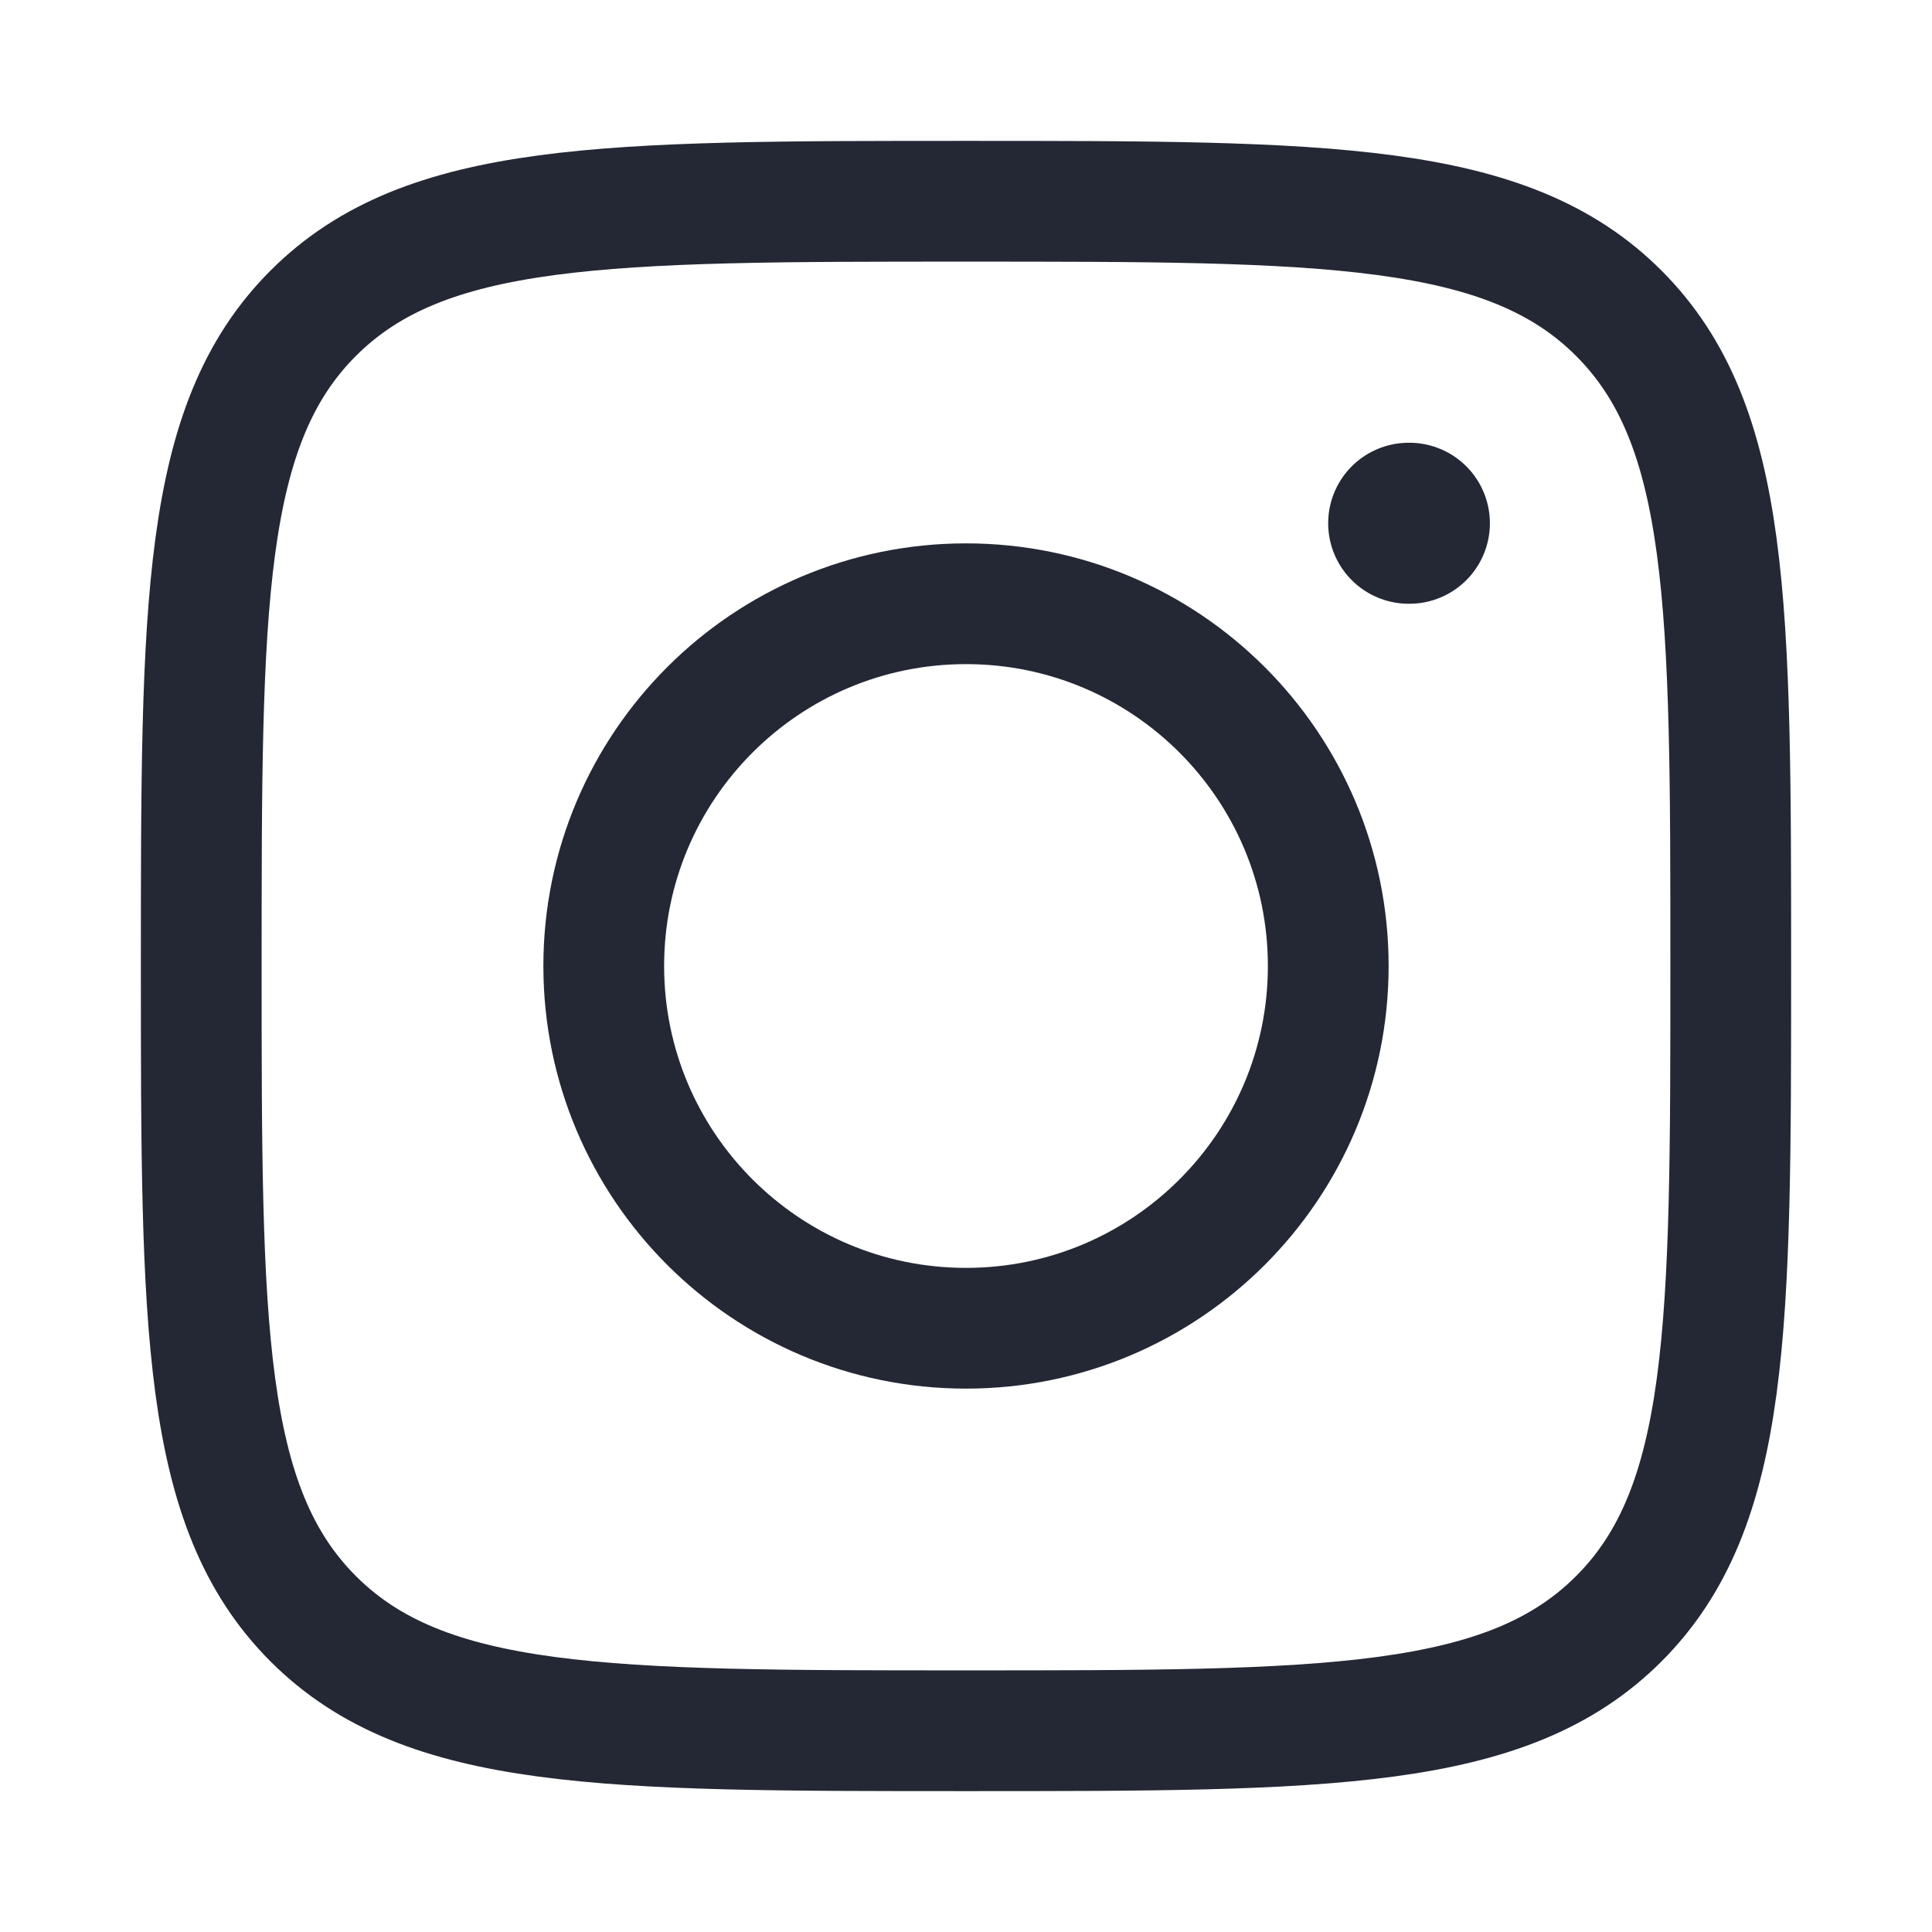
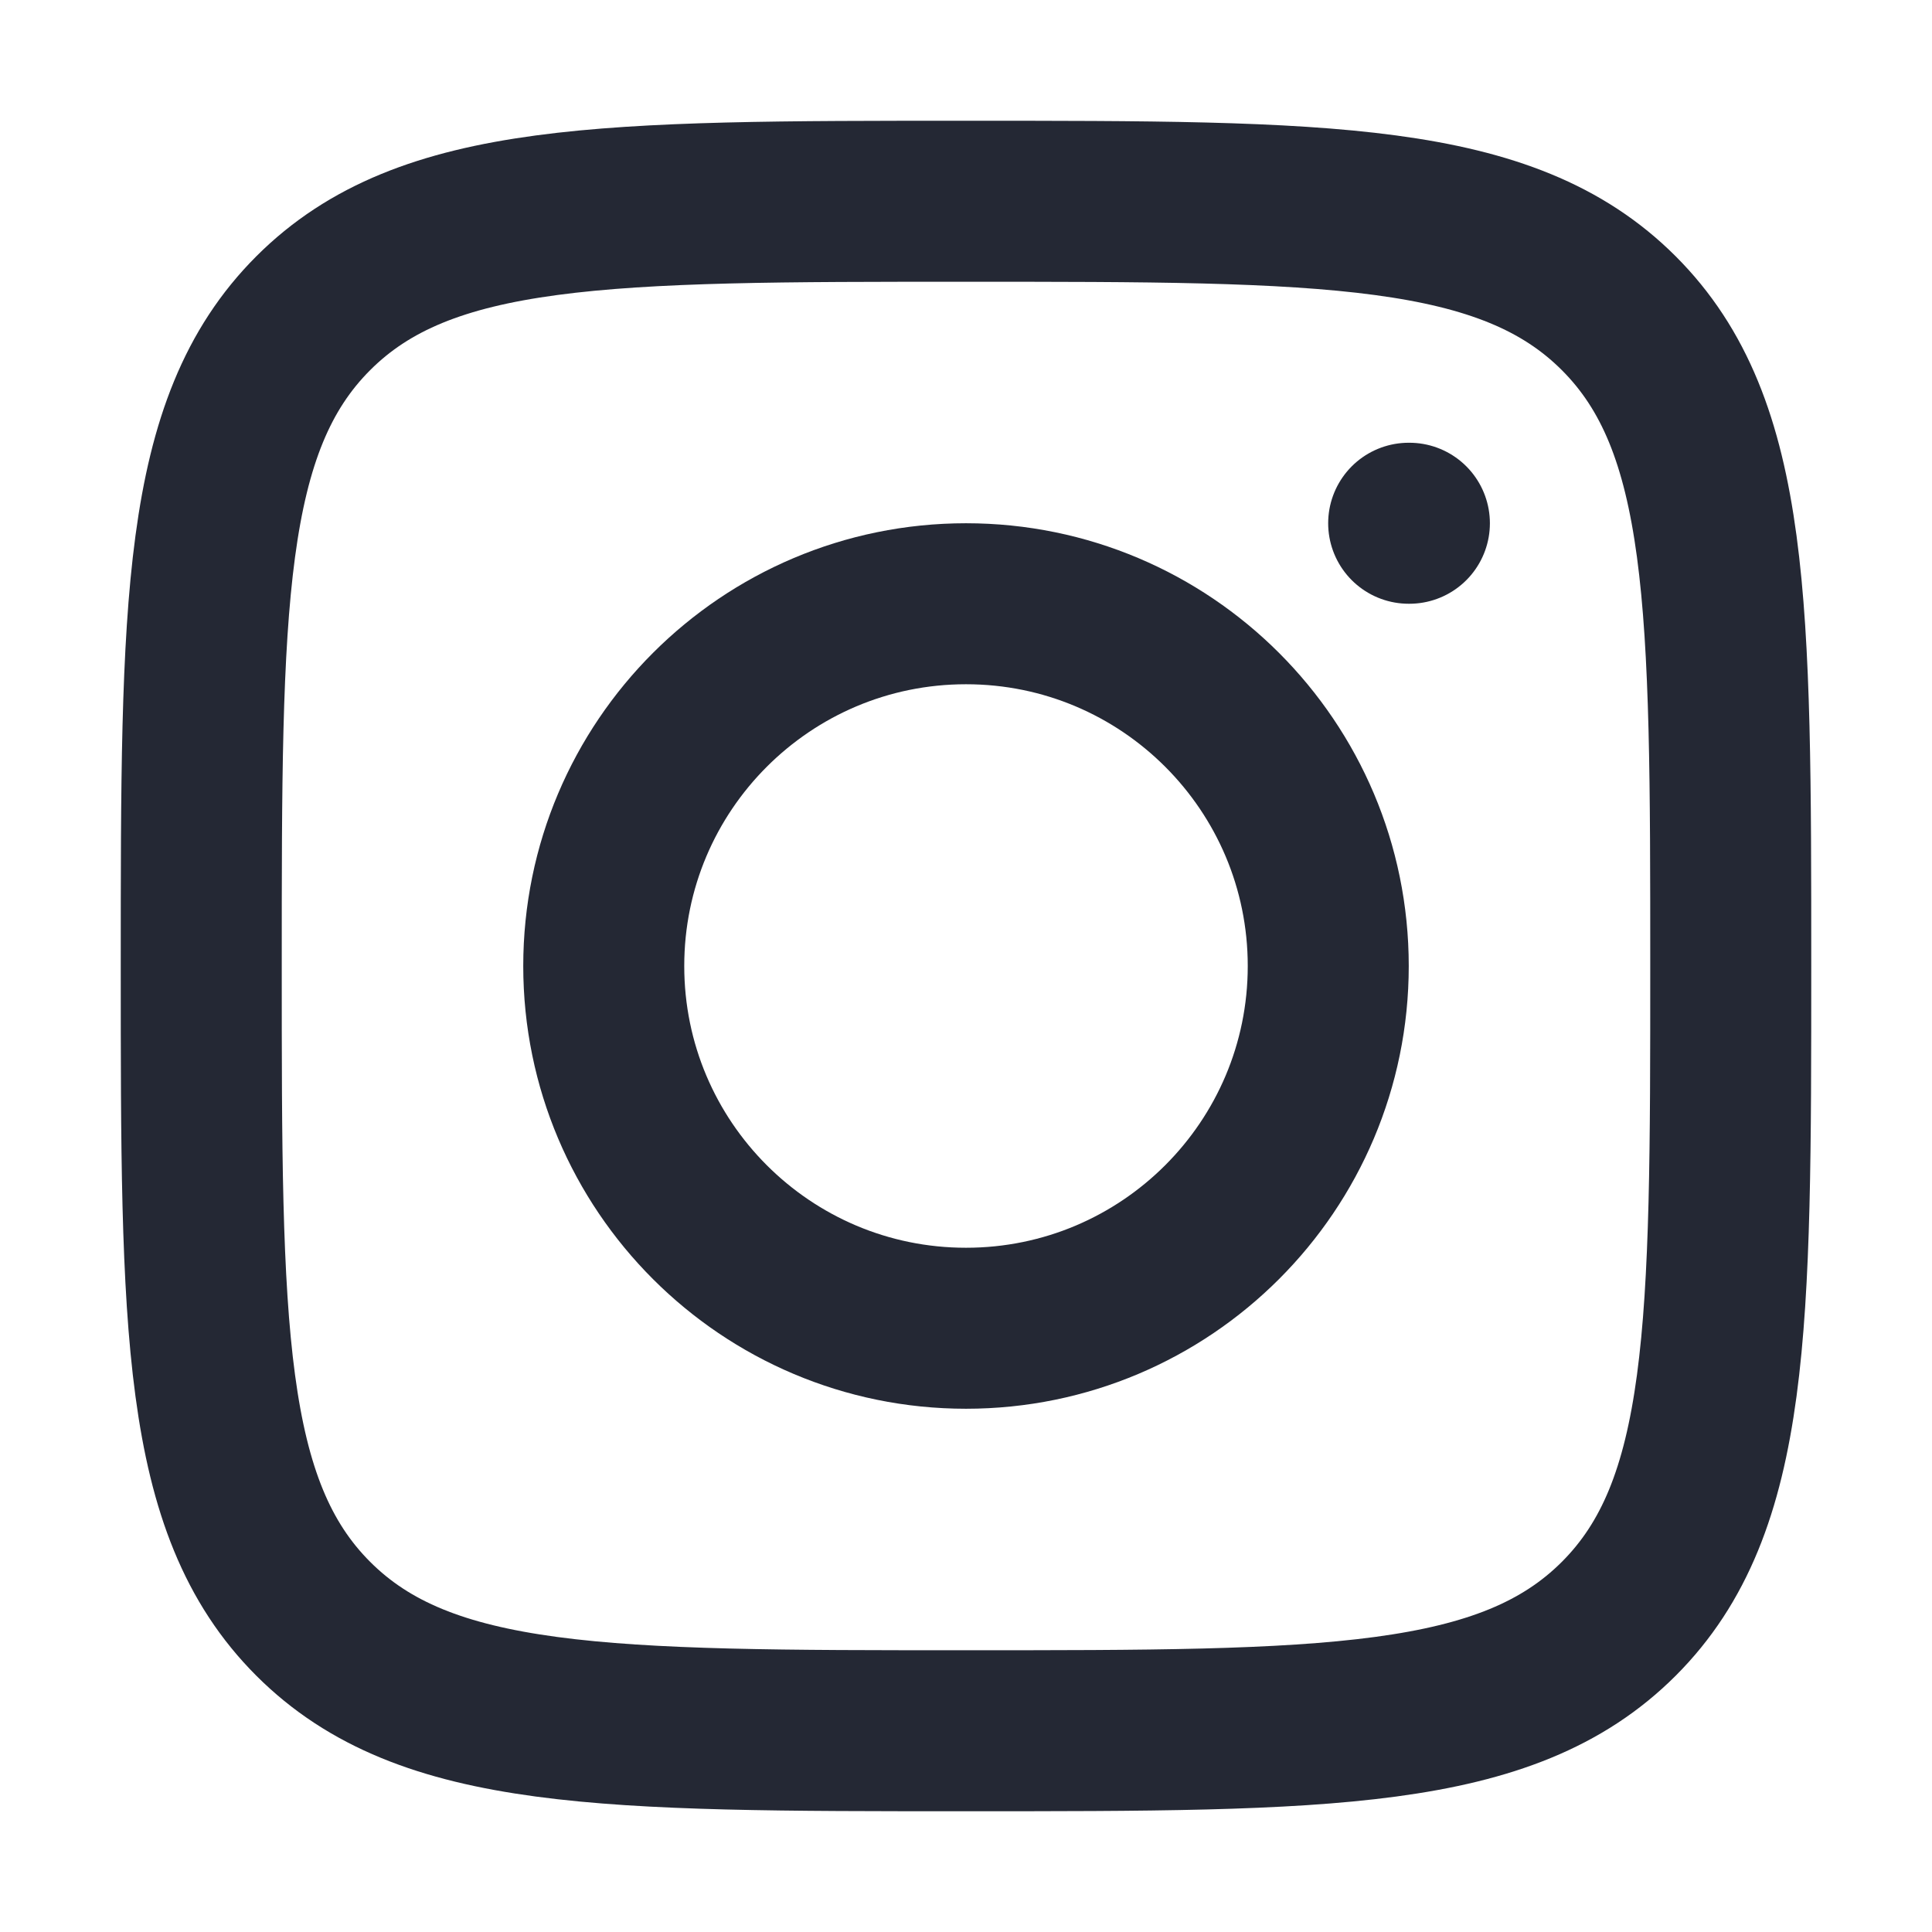
<svg xmlns="http://www.w3.org/2000/svg" width="24" height="24" viewBox="0 0 24 24" fill="none">
-   <path d="M2.5 12C2.5 7.522 2.5 5.282 3.891 3.891C5.282 2.5 7.522 2.5 12 2.5C16.478 2.5 18.718 2.5 20.109 3.891C21.5 5.282 21.5 7.522 21.5 12C21.5 16.478 21.5 18.718 20.109 20.109C18.718 21.5 16.478 21.5 12 21.5C7.522 21.5 5.282 21.5 3.891 20.109C2.5 18.718 2.5 16.478 2.5 12Z" stroke="#242834" style="stroke:#242834;stroke:color(display-p3 0.141 0.157 0.204);stroke-opacity:1;" stroke-width="1.5" stroke-linejoin="round" />
-   <path d="M16.5 12C16.5 14.485 14.485 16.5 12 16.5C9.515 16.5 7.5 14.485 7.5 12C7.5 9.515 9.515 7.5 12 7.5C14.485 7.5 16.5 9.515 16.5 12Z" stroke="#242834" style="stroke:#242834;stroke:color(display-p3 0.141 0.157 0.204);stroke-opacity:1;" stroke-width="1.5" />
+   <path d="M2.5 12C2.5 7.522 2.5 5.282 3.891 3.891C5.282 2.5 7.522 2.5 12 2.5C16.478 2.5 18.718 2.5 20.109 3.891C21.5 5.282 21.5 7.522 21.5 12C21.5 16.478 21.5 18.718 20.109 20.109C18.718 21.5 16.478 21.5 12 21.5C7.522 21.5 5.282 21.5 3.891 20.109C2.5 18.718 2.5 16.478 2.5 12Z" stroke="#242834" style="stroke:#242834;stroke:color(display-p3 0.141 0.157 0.204);stroke-opacity:1;" stroke-width="2" stroke-linejoin="round" />
+   <path d="M16.5 12C16.5 14.485 14.485 16.5 12 16.5C9.515 16.5 7.5 14.485 7.5 12C7.5 9.515 9.515 7.5 12 7.5C14.485 7.5 16.5 9.515 16.5 12Z" stroke="#242834" style="stroke:#242834;stroke:color(display-p3 0.141 0.157 0.204);stroke-opacity:1;" stroke-width="2" />
  <path d="M17.508 6.5H17.499" stroke="#242834" style="stroke:#242834;stroke:color(display-p3 0.141 0.157 0.204);stroke-opacity:1;" stroke-width="2" stroke-linecap="round" stroke-linejoin="round" />
</svg>
